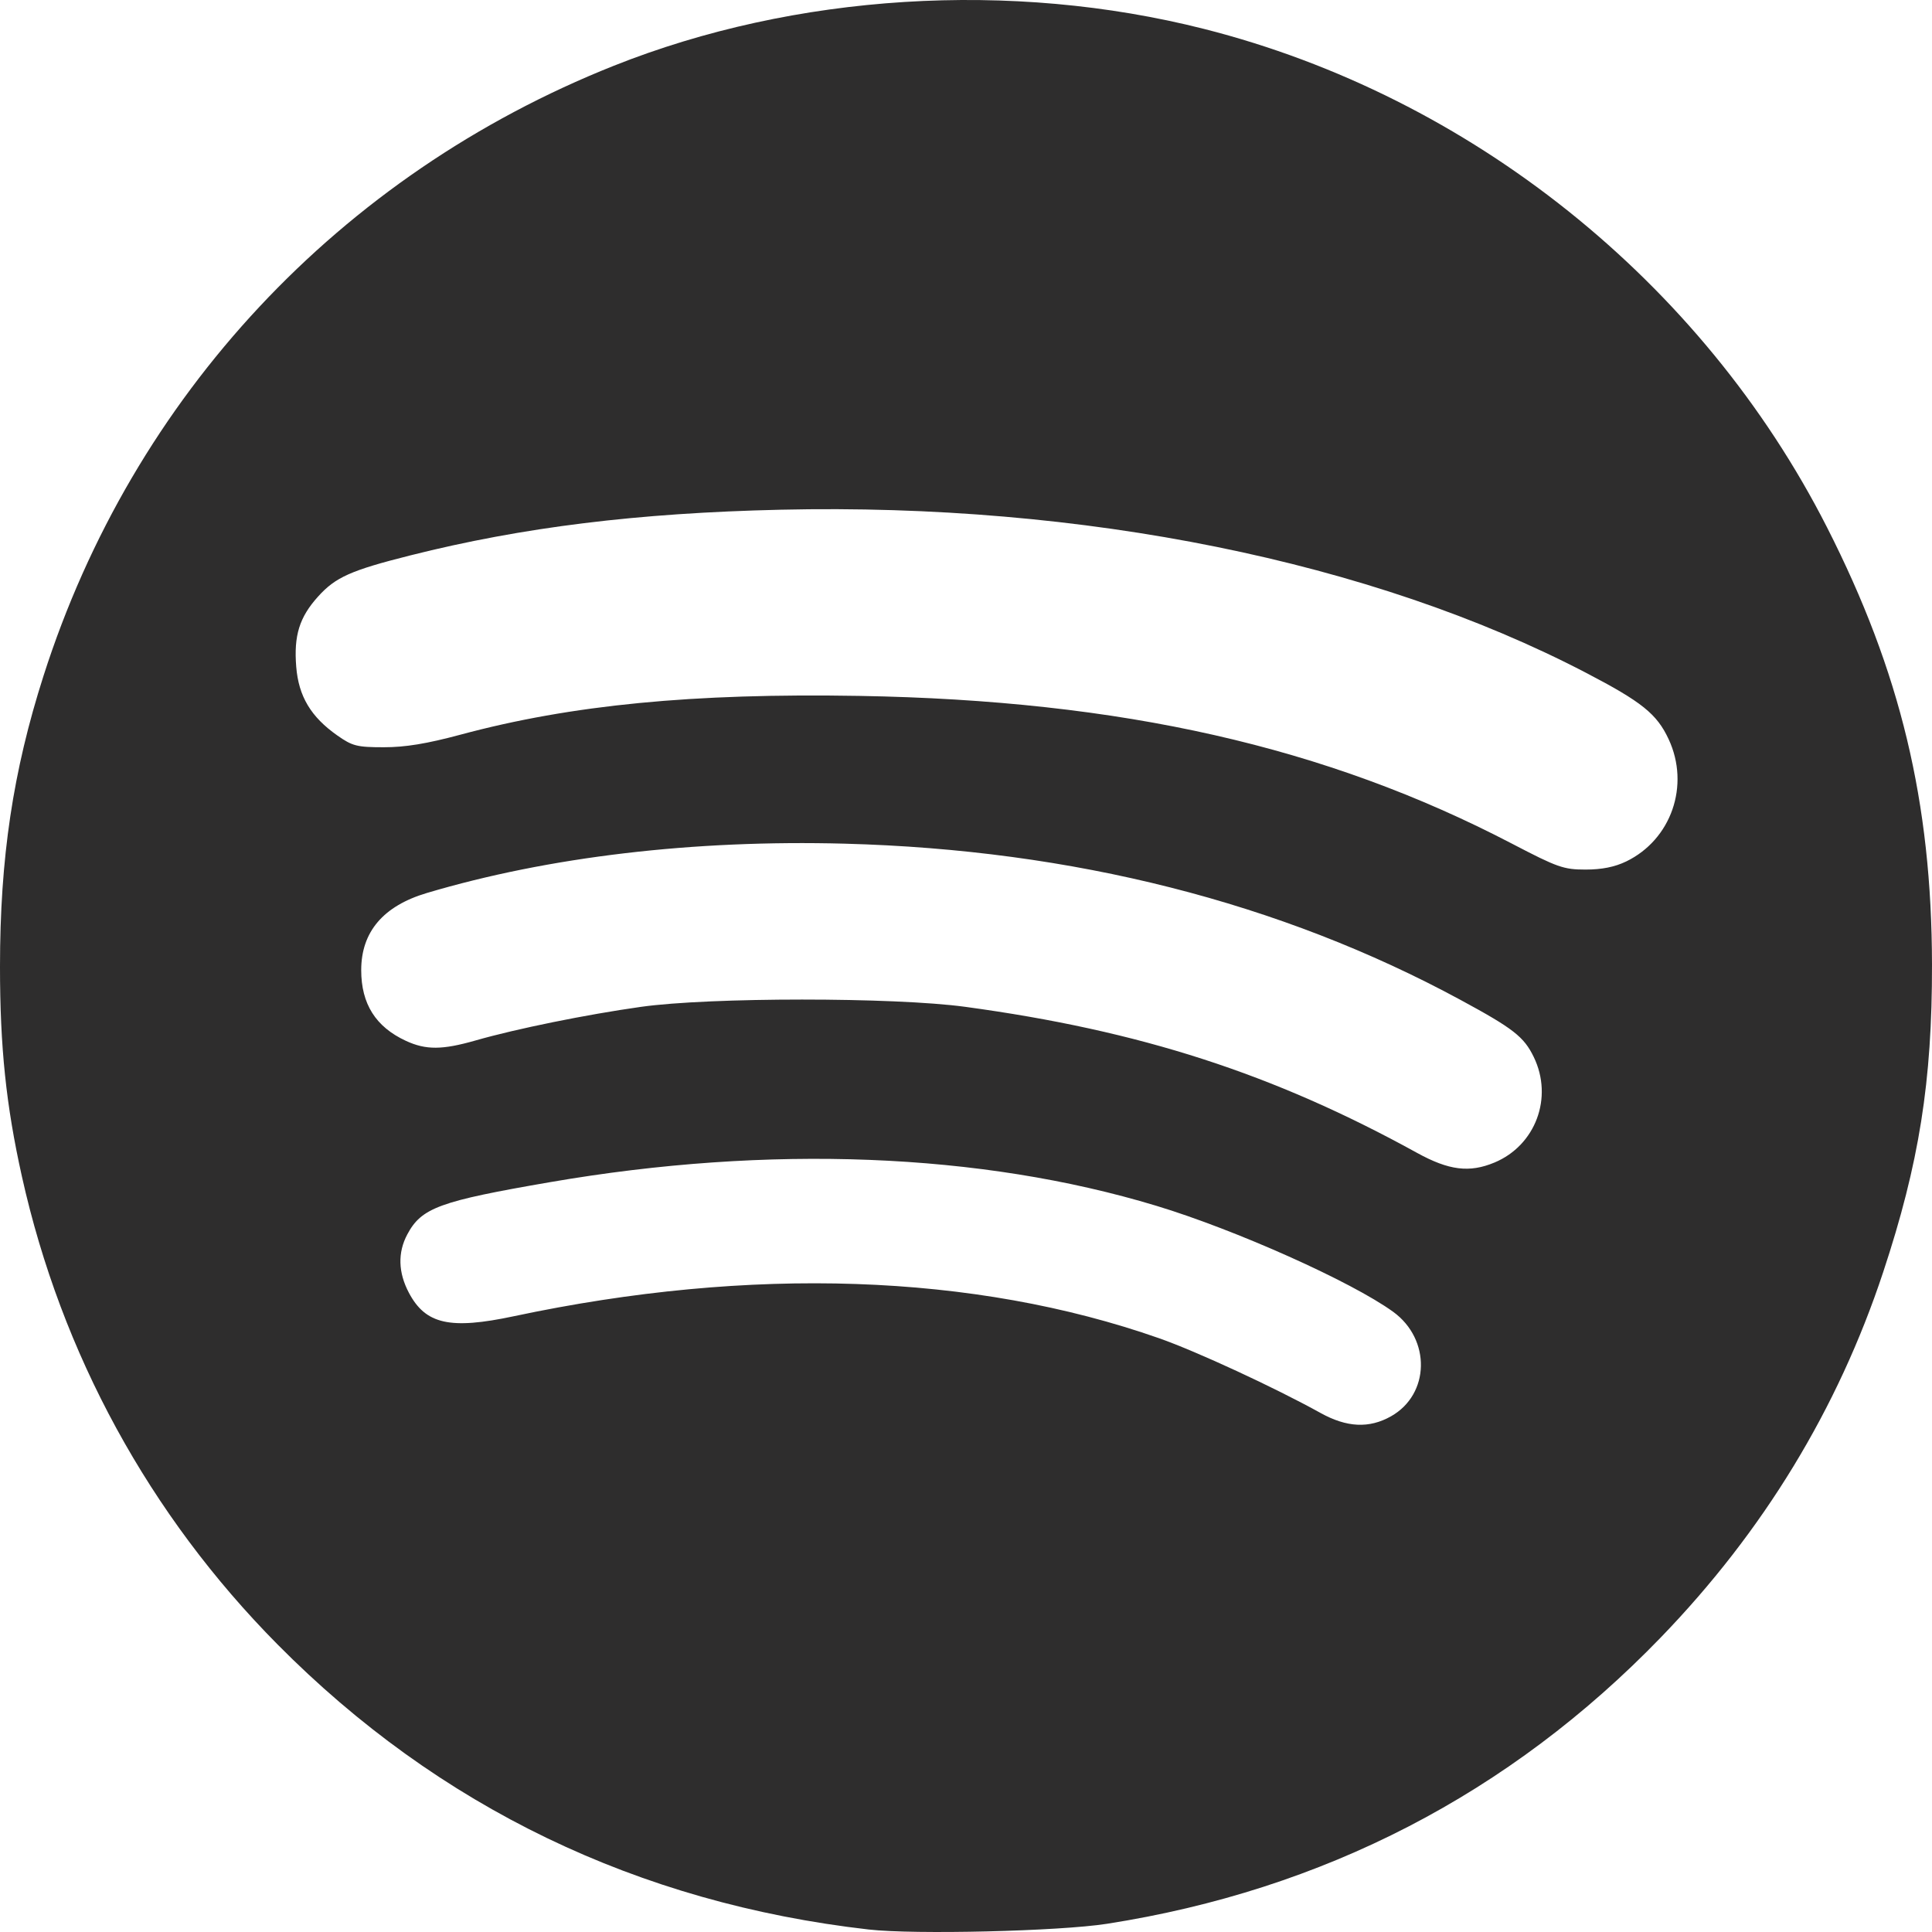
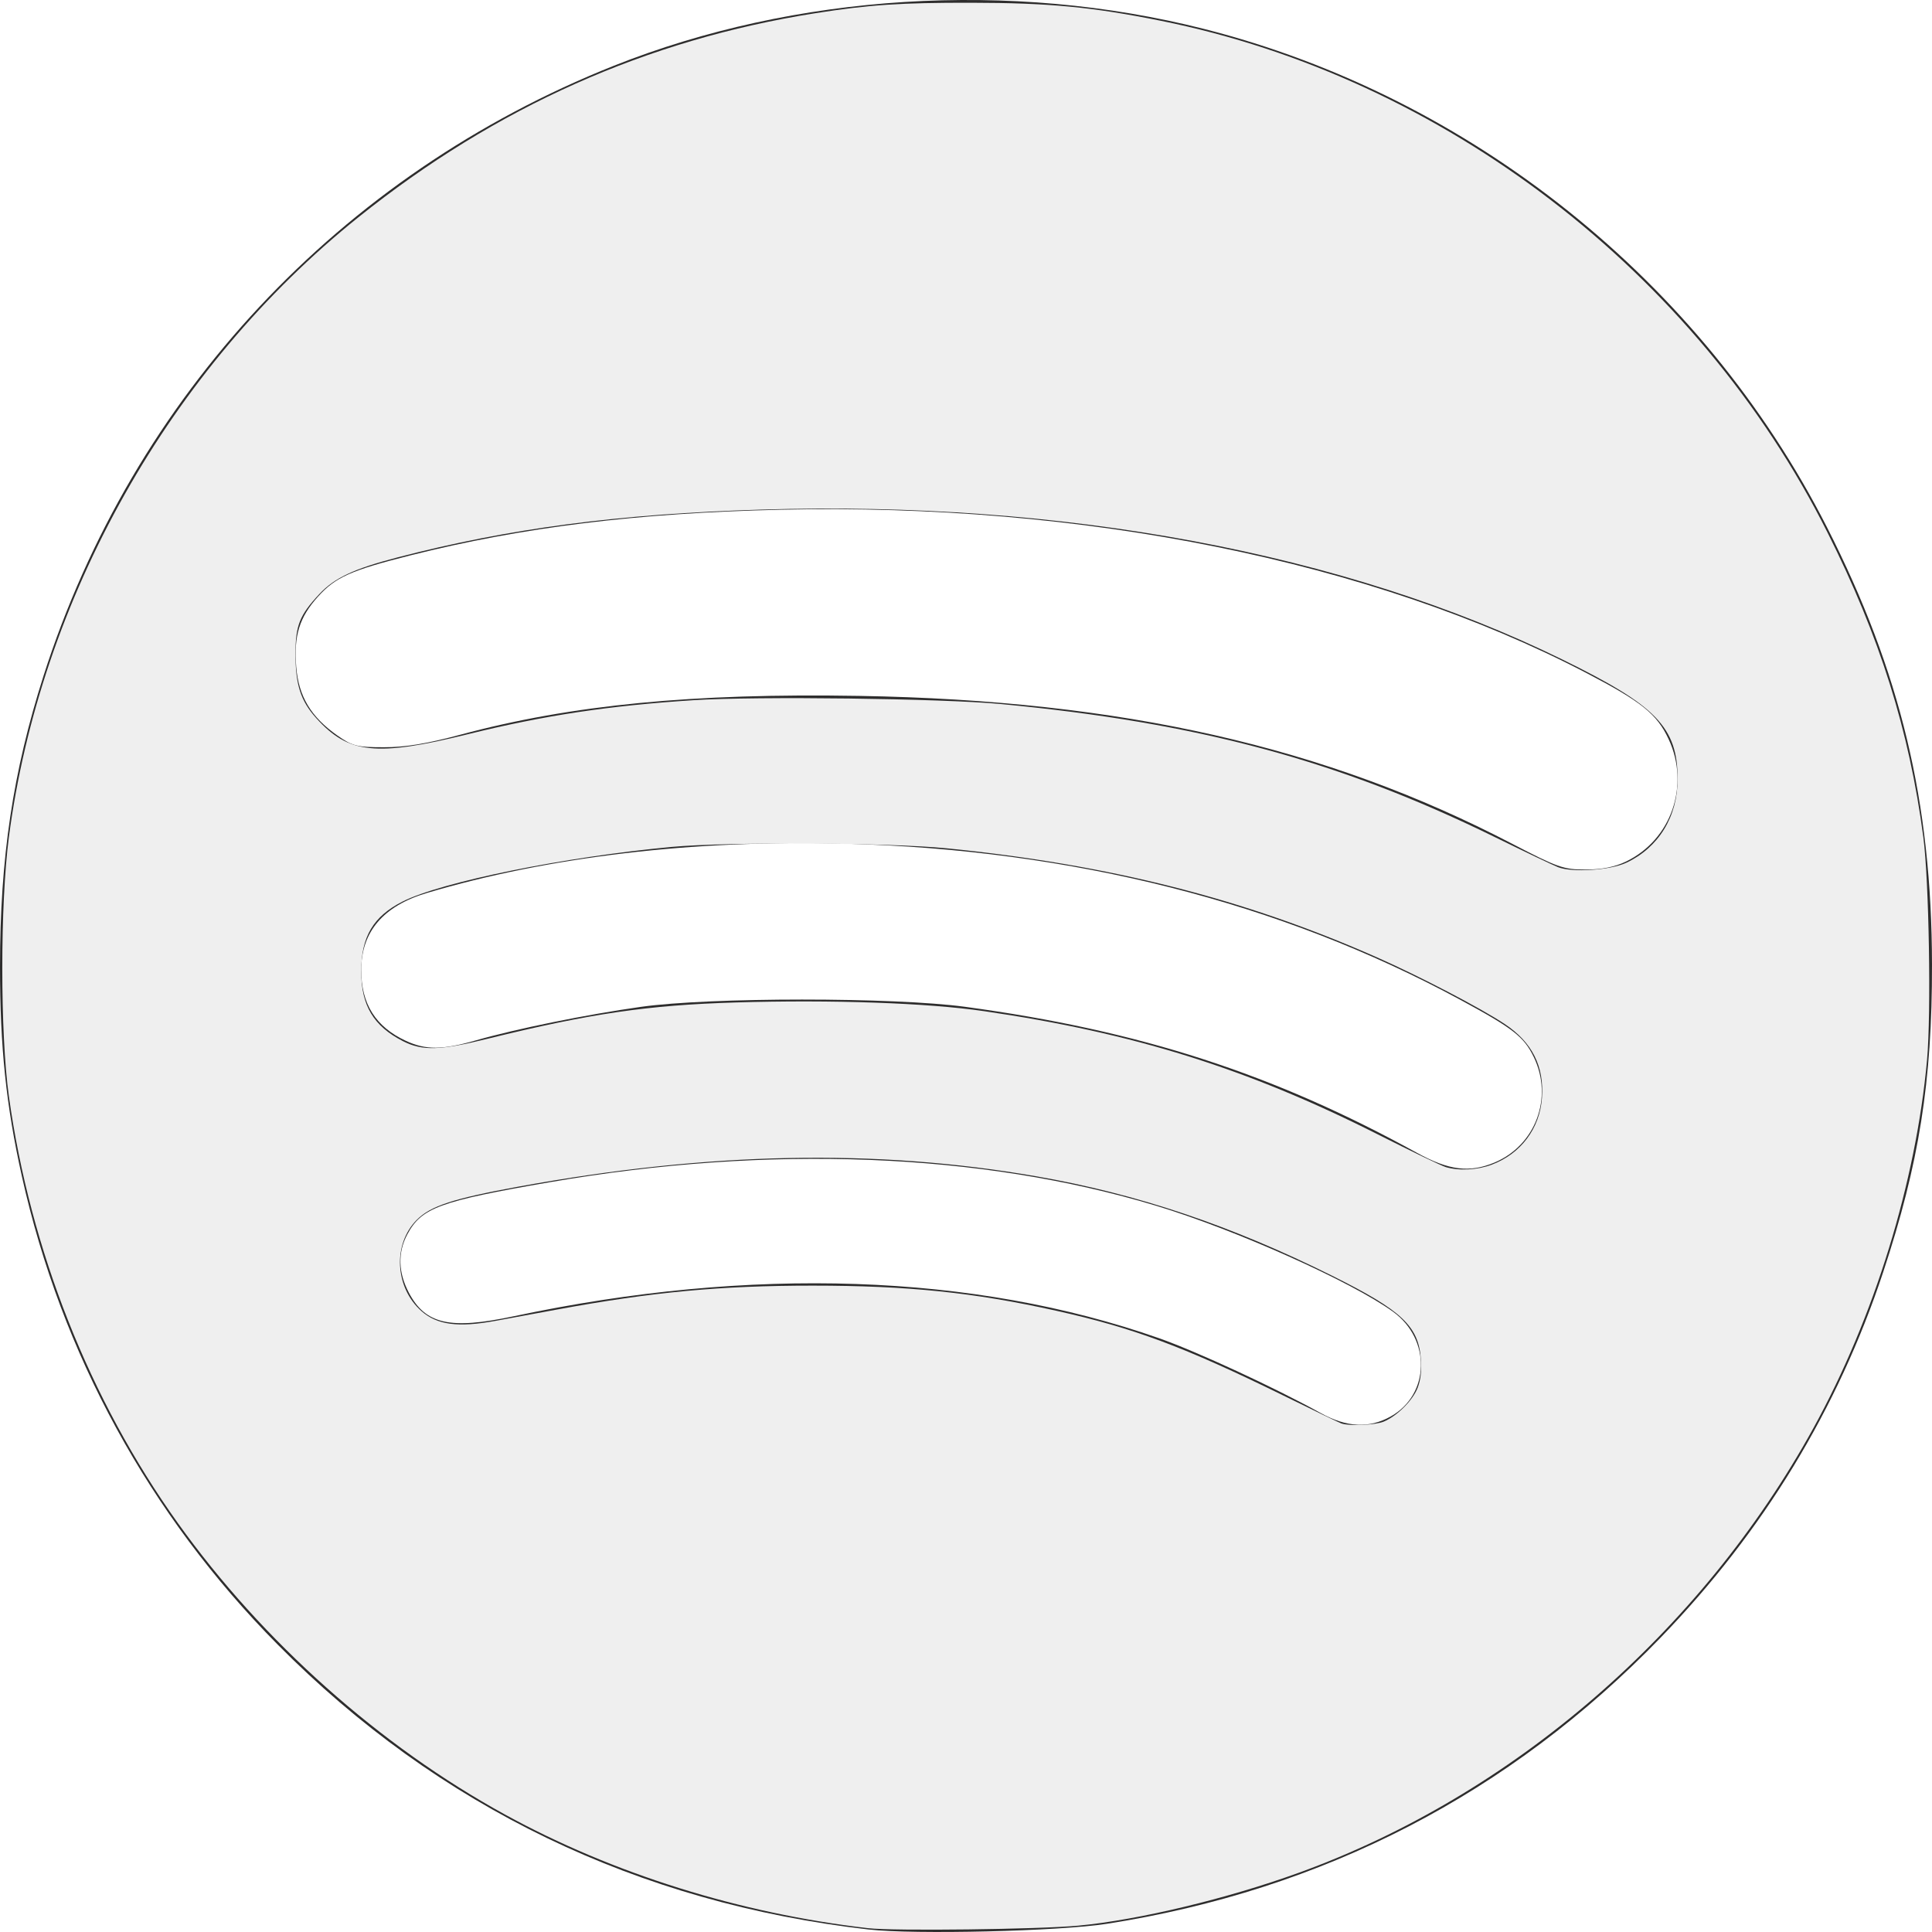
<svg xmlns="http://www.w3.org/2000/svg" height="800" width="800" viewBox="-33.497 -55.829 193.541 334.974" version="1.1" id="svg1">
  <defs id="defs1" />
  <path style="fill:#2e2d2d;fill-opacity:1;stroke-width:0.673" d="M 46.416,278.714 C 6.397,274.147 -28.181,257.474 -56.097,229.283 -78.313,206.849 -93.57,178.913 -100.421,148.125 c -2.737,-12.301 -3.793,-22.421 -3.793,-36.354 0,-18.836 2.248,-33.857 7.547,-50.427 15.51,-48.502 51.337,-86.836 98.837,-105.755 31.466,-12.533 68.941,-14.875 102.383,-6.401 46.181,11.703 86.35,43.84 108.002,86.408 12.739,25.044 18.161,47.633 18.205,75.838 0.032,20.249 -2.227,34.464 -8.476,53.335 -7.848,23.699 -20.772,44.923 -38.554,63.314 -26.194,27.091 -58.473,43.778 -96.018,49.639 -8.276,1.292 -33.381,1.895 -41.294,0.991 z m 90.531,-88.973 c 6.77,-3.804 6.968,-13.362 0.375,-18.136 -7.202,-5.215 -27.289,-14.204 -41.058,-18.373 -30.42,-9.211 -67.124,-10.643 -105.082,-4.101 -19.235,3.315 -22.323,4.446 -24.787,9.082 -1.669,3.14 -1.572,6.59 0.285,10.1 2.894,5.47 7.133,6.42 18.177,4.073 41.163,-8.749 79.82,-7.433 111.882,3.807 6.482,2.272 20.075,8.564 28.01,12.964 4.544,2.52 8.422,2.706 12.198,0.584 z m 17.95,-44.004 c 7.137,-2.981 10.225,-11.259 6.821,-18.287 -1.707,-3.525 -3.529,-4.946 -12.726,-9.926 C 117.814,100.643 81.784,91.504 42.255,90.449 16.039,89.749 -9.103,92.717 -30.223,99.005 c -7.543,2.246 -11.363,6.74 -11.363,13.369 0,5.86 2.513,9.837 7.744,12.259 3.477,1.609 6.313,1.592 12.124,-0.076 7.019,-2.014 19.125,-4.473 28.618,-5.813 11.946,-1.686 43.843,-1.69 56.231,-0.008 30.314,4.117 53.418,11.585 78.34,25.32 5.519,3.041 9.094,3.489 13.426,1.679 z m 22.838,-52.202 c 7.829,-3.789 11.095,-13.188 7.366,-21.195 -2.044,-4.388 -4.642,-6.475 -14.373,-11.542 C 133.65,41.486 83.584,31.353 31.143,32.546 c -24.811,0.564 -44.794,3.029 -64.207,7.918 -10.341,2.604 -12.978,3.782 -16.017,7.155 -3.223,3.578 -4.207,6.746 -3.772,12.155 0.412,5.132 2.544,8.696 7.13,11.918 2.612,1.835 3.404,2.036 8.062,2.038 3.719,0.003 7.449,-0.611 13.322,-2.19 19.188,-5.158 40.276,-7.207 69.103,-6.713 45.528,0.781 80.929,8.798 113.205,25.637 7.864,4.103 8.92,4.475 12.718,4.475 2.824,0 5.066,-0.447 7.047,-1.406 z" id="path2" />
+   <path style="fill:#efefef;stroke-width:1.068" d="M 359.519,798.422 C 306.441,792.318 253.69,775.817 209.172,751.393 157.252,722.909 108.747,679.703 73.659,630.686 37.118,579.639 12.556,517.611 3.683,453.967 0.04,427.837 0.042,374.418 3.686,346.618 16.639,247.808 70.461,152.383 148.474,89.91 205.461,44.275 267.81,16.451 337.702,5.464 359.965,1.965 372.912,1.097 402.162,1.142 434.413,1.191 452.096,2.873 480.652,8.606 597.673,32.101 702.618,112.666 756.765,220.575 c 21.622,43.091 33.775,81.735 39.638,126.043 2.366,17.876 3.291,72.967 1.549,92.179 -4.611,50.851 -21.894,106.853 -47.105,152.636 -46.524,84.49 -124.674,152.002 -213.024,184.027 -29.707,10.768 -66.375,19.564 -91.333,21.908 -16.463,1.546 -76.378,2.272 -86.971,1.054 z M 572.983,588.659 c 5.532,-2.311 12.053,-8.821 14.035,-14.011 1.242,-3.253 1.658,-6.802 1.354,-11.569 -0.883,-13.87 -7.712,-20.346 -36.668,-34.773 -41.887,-20.87 -80.833,-33.97 -122.474,-41.196 -66.396,-11.522 -135.832,-10.142 -214.596,4.263 -27.045,4.946 -36.274,7.958 -42.031,13.715 -10.044,10.044 -9.112,28.135 1.949,37.846 6.483,5.692 15.186,6.838 30.535,4.02 4.406,-0.809 15.942,-2.929 25.636,-4.711 39.583,-7.277 67.551,-9.892 105.748,-9.888 39.504,0.004 66.661,2.798 100.737,10.365 32.174,7.144 52.953,14.895 94.202,35.139 12.337,6.055 23.152,11.261 24.034,11.569 3.289,1.15 14.079,0.677 17.541,-0.769 z m 44.724,-106.394 c 12.012,-4.494 19.893,-14.978 20.79,-27.657 0.929,-13.121 -4.059,-23.011 -15.423,-30.587 -9.748,-6.499 -35.004,-19.676 -52.836,-27.568 -54.891,-24.294 -110.56,-38.407 -178.225,-45.184 -23.55,-2.359 -90.977,-2.708 -113.759,-0.589 -44.429,4.132 -95.621,14.526 -111.618,22.663 -12.102,6.156 -17.041,14.498 -17.061,28.82 -0.02,14.192 5.086,22.733 17.322,28.976 7.972,4.067 15.228,3.859 35.008,-1.007 42.508,-10.456 66.409,-13.952 102.812,-15.036 39.797,-1.186 79.231,0.195 102.688,3.595 61.748,8.951 109.107,23.764 162.991,50.978 13.806,6.973 26.544,13.099 28.306,13.614 5.524,1.613 13.053,1.21 19.005,-1.016 z m 55.767,-125.043 c 13.349,-6.275 21.193,-19.095 21.193,-34.638 0,-21.38 -8.68,-30.364 -47.897,-49.579 -89.921,-44.057 -206.337,-65.796 -331.886,-61.976 -58.722,1.787 -104.259,7.785 -150.369,19.805 -18.028,4.7 -26.024,8.459 -32.327,15.197 -8.139,8.702 -9.826,12.948 -9.83,24.747 -0.004,12.754 2.145,19.421 8.564,26.559 13.344,14.841 24.8,16.049 63.02,6.641 31.57,-7.771 58.254,-11.789 93.284,-14.047 25.859,-1.667 102.981,-0.698 127.22,1.598 81.624,7.733 139.619,23.324 204.018,54.845 12.631,6.182 24.648,11.901 26.704,12.707 5.889,2.31 21.636,1.275 28.306,-1.86 z" id="path1" transform="matrix(0.4187175,0,0,0.4187175,-104.2141,-55.829)" />
</svg>
